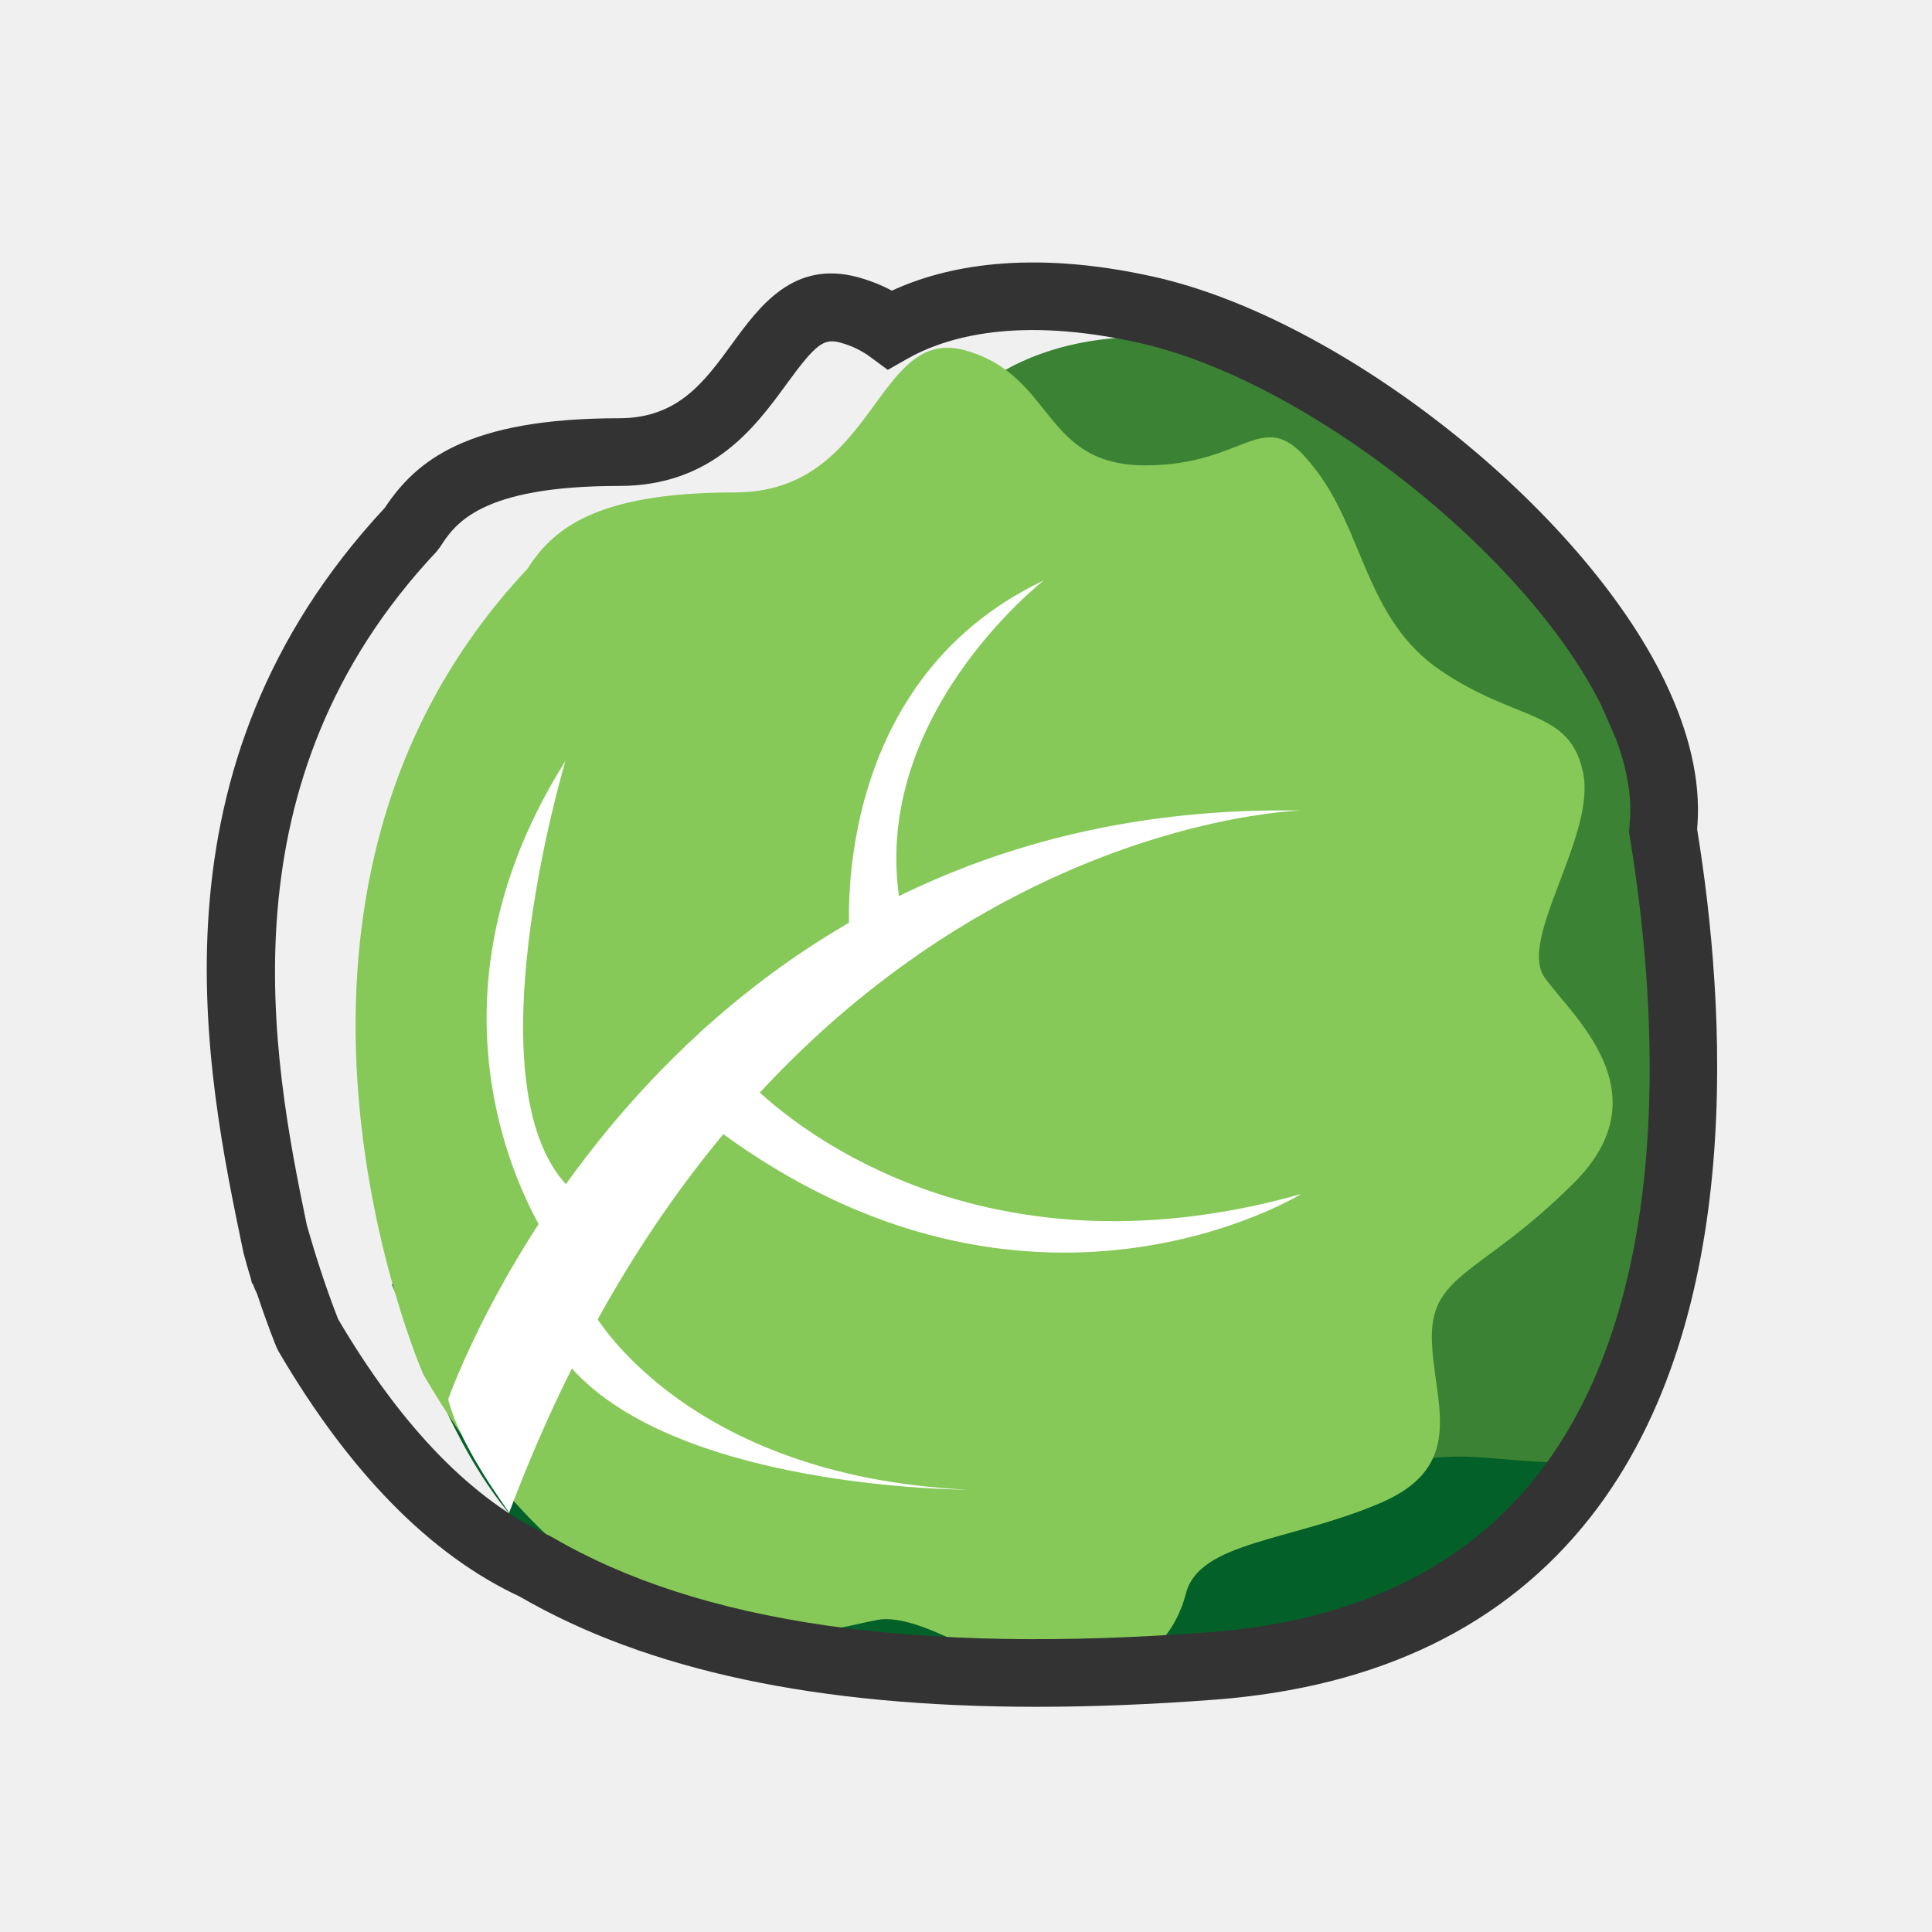
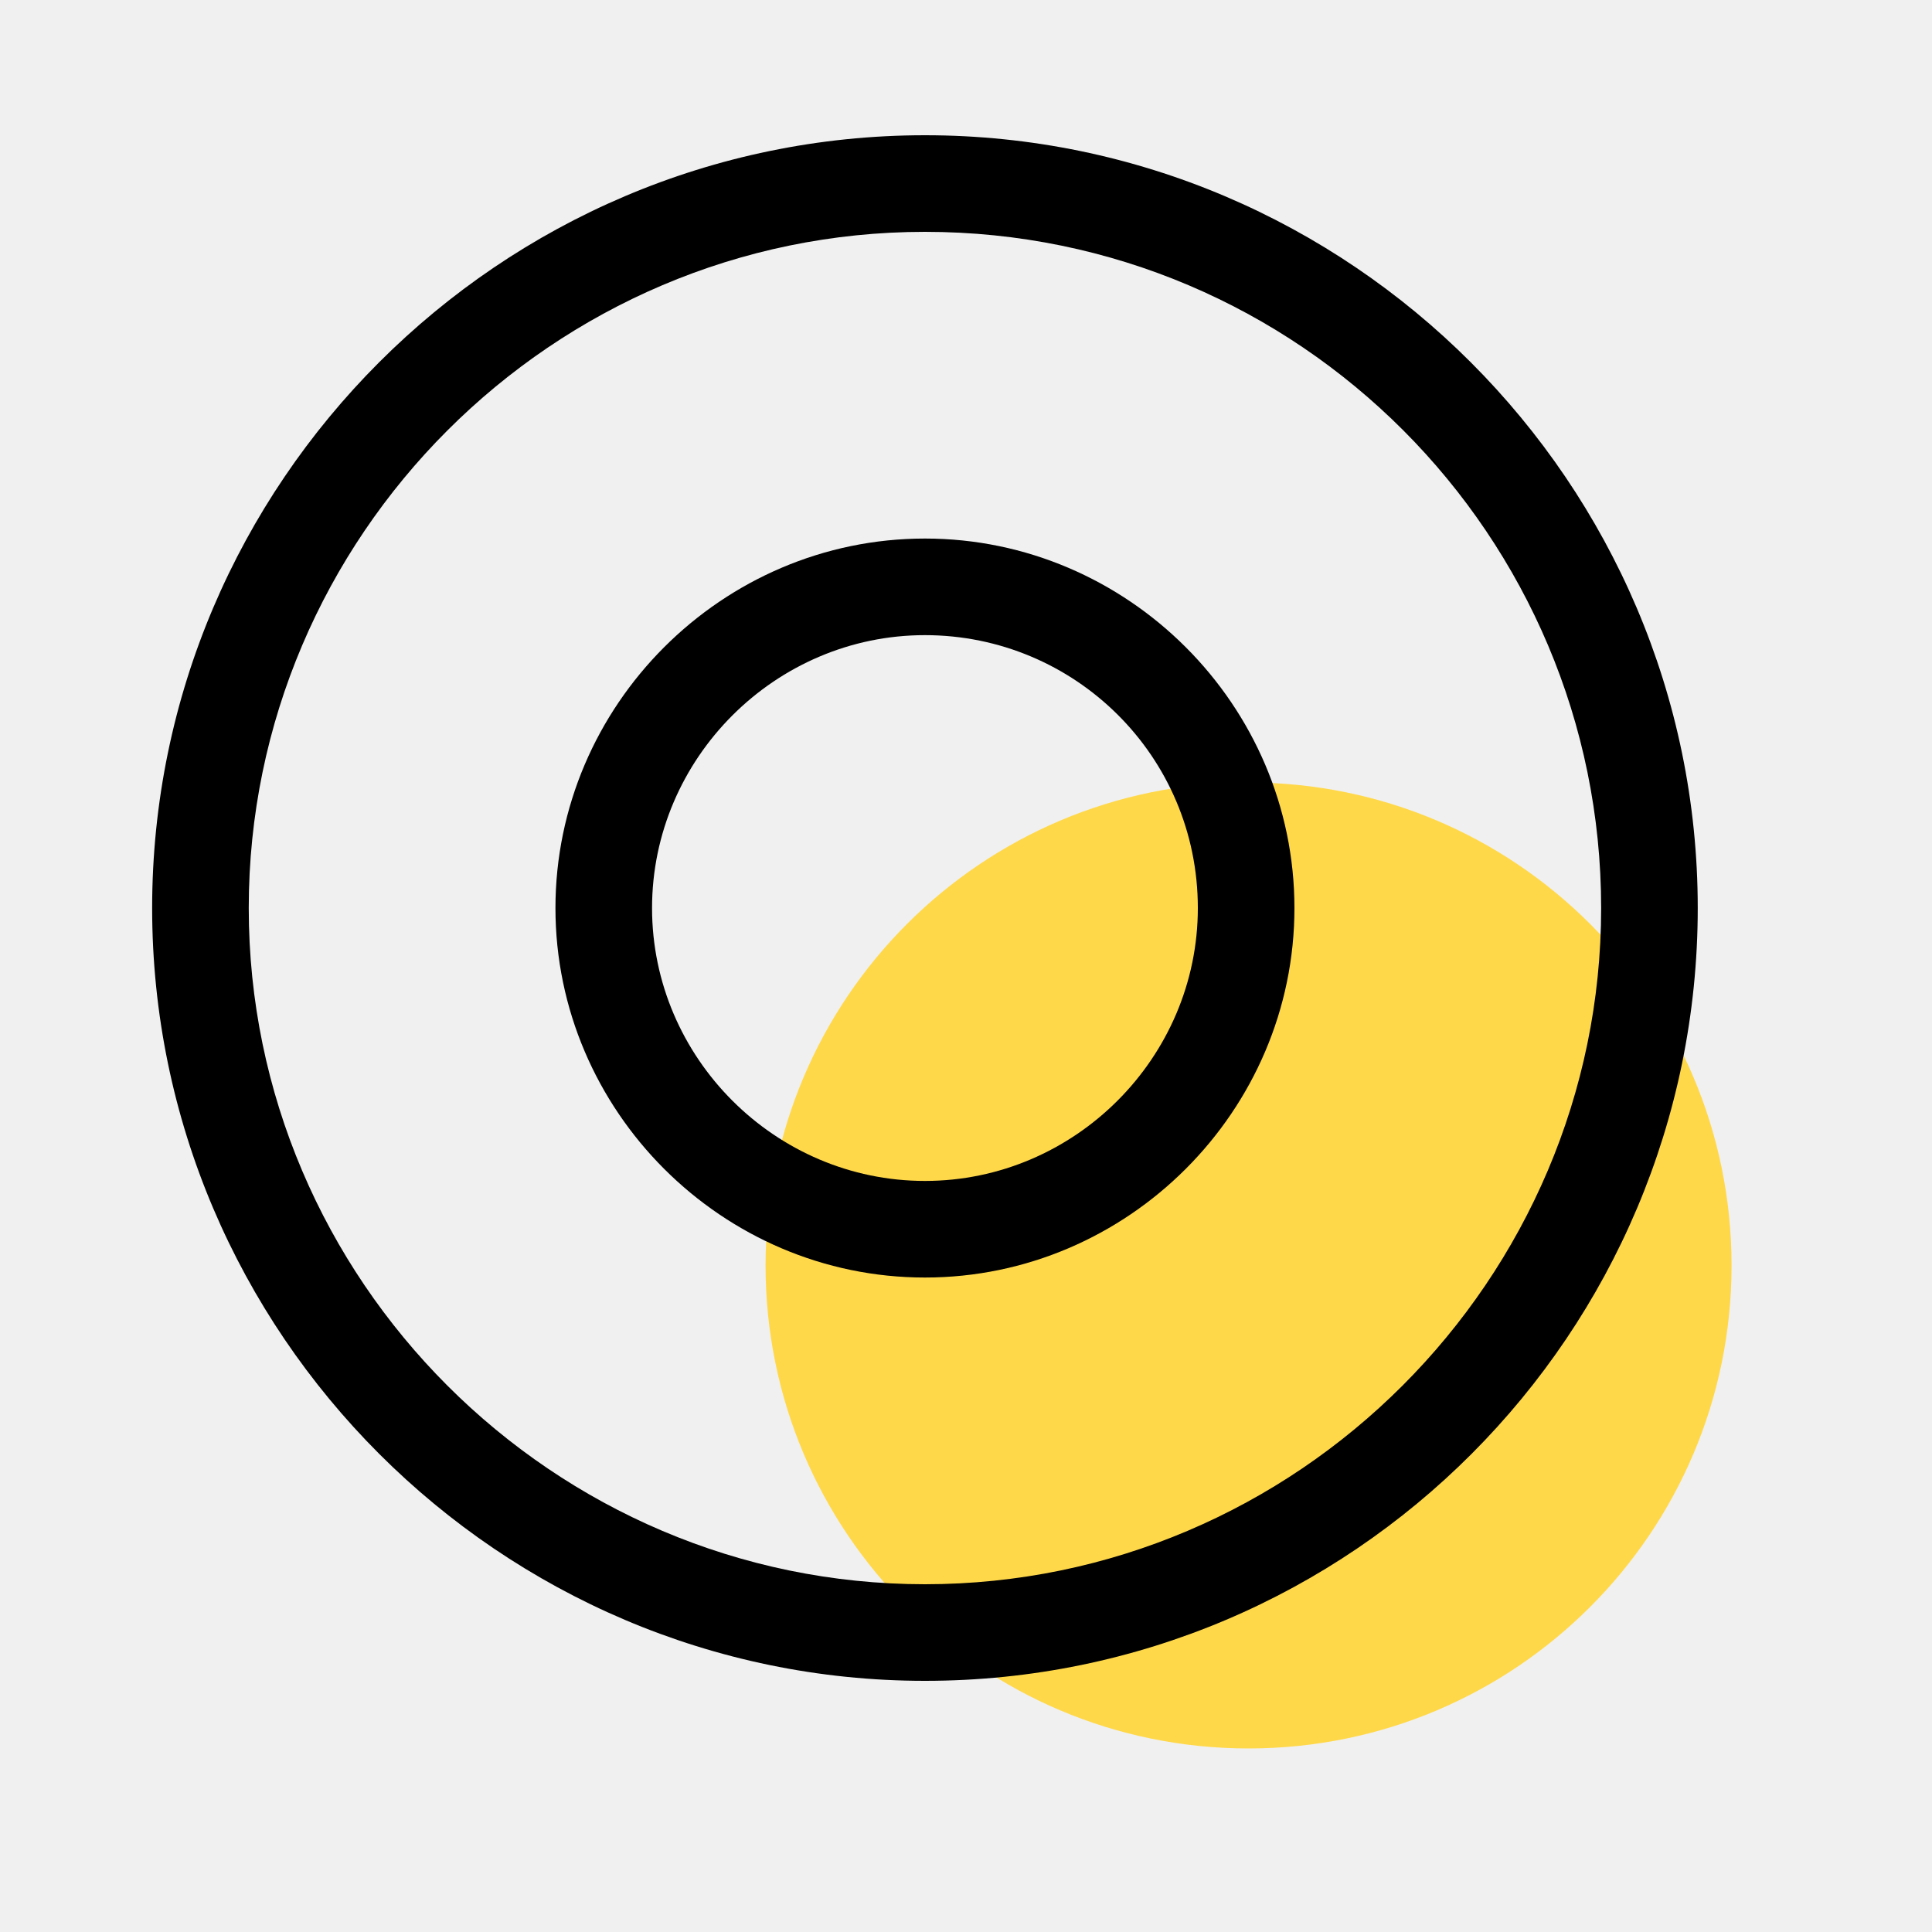
- <svg xmlns="http://www.w3.org/2000/svg" t="1657096867087" class="icon" viewBox="0 0 1024 1024" version="1.1" p-id="982" width="200" height="200">
-   <defs>
-     <style type="text/css">@font-face { font-family: feedback-iconfont; src: url("//at.alicdn.com/t/font_1031158_u69w8yhxdu.woff2?t=1630033759944") format("woff2"), url("//at.alicdn.com/t/font_1031158_u69w8yhxdu.woff?t=1630033759944") format("woff"), url("//at.alicdn.com/t/font_1031158_u69w8yhxdu.ttf?t=1630033759944") format("truetype"); }
- </style>
-   </defs>
-   <path d="M876.33 403.3s126.6 450.4-235.73 477.9-380.34-78.5-432.95-200.47L876.33 403.3z" fill="#036029" p-id="983" />
-   <path d="M511.39 213.16s40.66-53.81 157.85-27.5 225.05 189.71 217.88 291.35c-7.17 101.64-20.33 100.83 0 135.51 20.33 34.68 8.24 93.3-26.44 106.46-34.68 13.15 14.25 56.22-27.61 56.22-40.66 0-55.01-7.17-88.49 0-34.68 7.17-88.49-81.32-88.49-81.32L532.91 442.76l-21.52-222.42" fill="#3B8234" p-id="984" />
-   <path d="M224.39 728.56s-110.01-251.12 55.01-426.9C292.55 281.32 314.08 261 389.41 261s74.14-88.49 121.97-75.34c47.83 13.15 40.66 60.99 95.66 60.99 55.01 0 62.18-33.48 88.49 0 27.5 33.48 27.5 81.32 68.16 108.82s68.16 20.33 75.34 53.81-34.68 88.49-20.33 108.82 63.38 60.99 15.55 108.82-75.34 47.83-75.34 81.32 20.33 68.16-27.5 88.49-95.66 20.33-102.84 47.83c-7.17 27.5-27.5 40.66-55.01 47.83s-82.51-40.66-110.01-33.48c-27.5 4.78-136.32 45.43-239.16-130.35z" fill="#86C958" p-id="985" />
-   <path d="M237.54 741.71S347.55 423.62 689.56 429.6c0 0-282.29 6.53-419.81 372.45 1.2 0.01-25.03-32.83-32.21-60.34z" fill="#FFFFFF" p-id="986" />
-   <path d="M292.55 660.4s-82.51-114.8 7.17-257.1c0 0-55.01 182.96 7.17 230.79l-14.34 26.31zM450.4 497.77s-13.15-135.13 102.84-190.13c0 0-95.66 74.14-75.34 175.78l-27.5 14.35z m-55.01 74.14s102.84 114.8 294.17 60.99c0 0-143.5 88.49-308.52-33.48l14.35-27.51z m-95.66 149.47c55.01 68.16 212.85 68.16 212.85 68.16-150.67-7.17-198.5-94.47-198.5-94.47l-14.35 26.31z" fill="#FFFFFF" p-id="987" />
-   <path d="M549.42 904.64c-116.31 0-206.49-19.3-274-58.44-47.19-21.97-90.19-65.69-127.79-129.96l-1.1-2.23c-0.26-0.62-4.72-11.5-10.28-28.28-0.85-1.63-1.62-3.47-2.37-5.49l-0.29 0.06c-0.13-0.54-0.44-1.81-0.85-3.42-1.23-3.81-2.39-8.12-3.68-12.85-20.21-96.79-53.6-256.89 74.91-394.89 16.48-24.83 43.5-47.46 124.17-47.46 31.1 0 45.05-19.13 59.83-39.37 14.55-19.95 32.65-44.74 66.89-35.34 6.41 1.78 12.32 4.11 17.86 7.09 27.64-12.78 72.32-22.27 139.16-7.3 99.78 22.41 226.15 122.5 270.46 214.22l0.19 0.4c13.02 27.08 18.79 52.53 17.17 75.6l-0.19 2.49c14.9 91.55 26.79 258.52-56.56 364.69-45.19 57.57-112.13 90.09-198.96 96.69-33.26 2.53-64.77 3.79-94.57 3.79zM179.25 699.25c33.87 57.55 71.53 96.14 111.96 114.72l1.54 0.81c78.36 45.71 192.33 62.16 348.54 50.3 76.37-5.79 134.73-33.74 173.44-83.06 75.52-96.19 63.13-253.57 49.04-338.82l-0.35-2.06 0.5-6.71c0.9-12.72-1.55-26.94-7.29-42.43l-7.8-17.93c-40.09-80.78-156.27-172.41-244.8-192.29-64.26-14.45-102.54-3.33-123.35 8.49l-10.14 5.77-9.38-6.92c-4.64-3.42-9.81-5.89-15.82-7.54-8.78-2.42-13.03 0.86-28.38 21.88-16.66 22.83-39.47 54.1-88.81 54.1-73.97 0-87.11 20.32-94.95 32.45l-1.99 2.53C117 414.19 143.92 559.33 162.58 649.15l1.46 5.06c6.61 22.93 13.44 40.56 15.21 45.04z" fill="#333333" p-id="988" />
+ <svg xmlns="http://www.w3.org/2000/svg" t="1664422440785" class="icon" viewBox="0 0 1024 1024" version="1.1" p-id="1653" width="64" height="64">
+   <path d="M661.76 670.72m-256 0a256 256 0 1 0 512 0 256 256 0 1 0-512 0Z" fill="#FFD84A" p-id="1654" />
+   <path d="M490.24 890.88c-225.28 0-409.6-184.32-409.6-409.6s184.32-409.6 409.6-409.6 409.6 184.32 409.6 409.6-183.04 409.6-409.6 409.6z m0-768c-197.12 0-358.4 161.28-358.4 358.4s161.28 358.4 358.4 358.4 358.4-161.28 358.4-358.4-160-358.4-358.4-358.4z" p-id="1655" />
+   <path d="M490.24 677.12C382.72 677.12 294.4 588.8 294.4 481.28s88.32-195.84 195.84-195.84 195.84 88.32 195.84 195.84-88.32 195.84-195.84 195.84z m0-340.48c-79.36 0-144.64 65.28-144.64 144.64 0 79.36 65.28 144.64 144.64 144.64 79.36 0 144.64-65.28 144.64-144.64 0-80.64-65.28-144.64-144.64-144.64z" p-id="1656" />
</svg>
